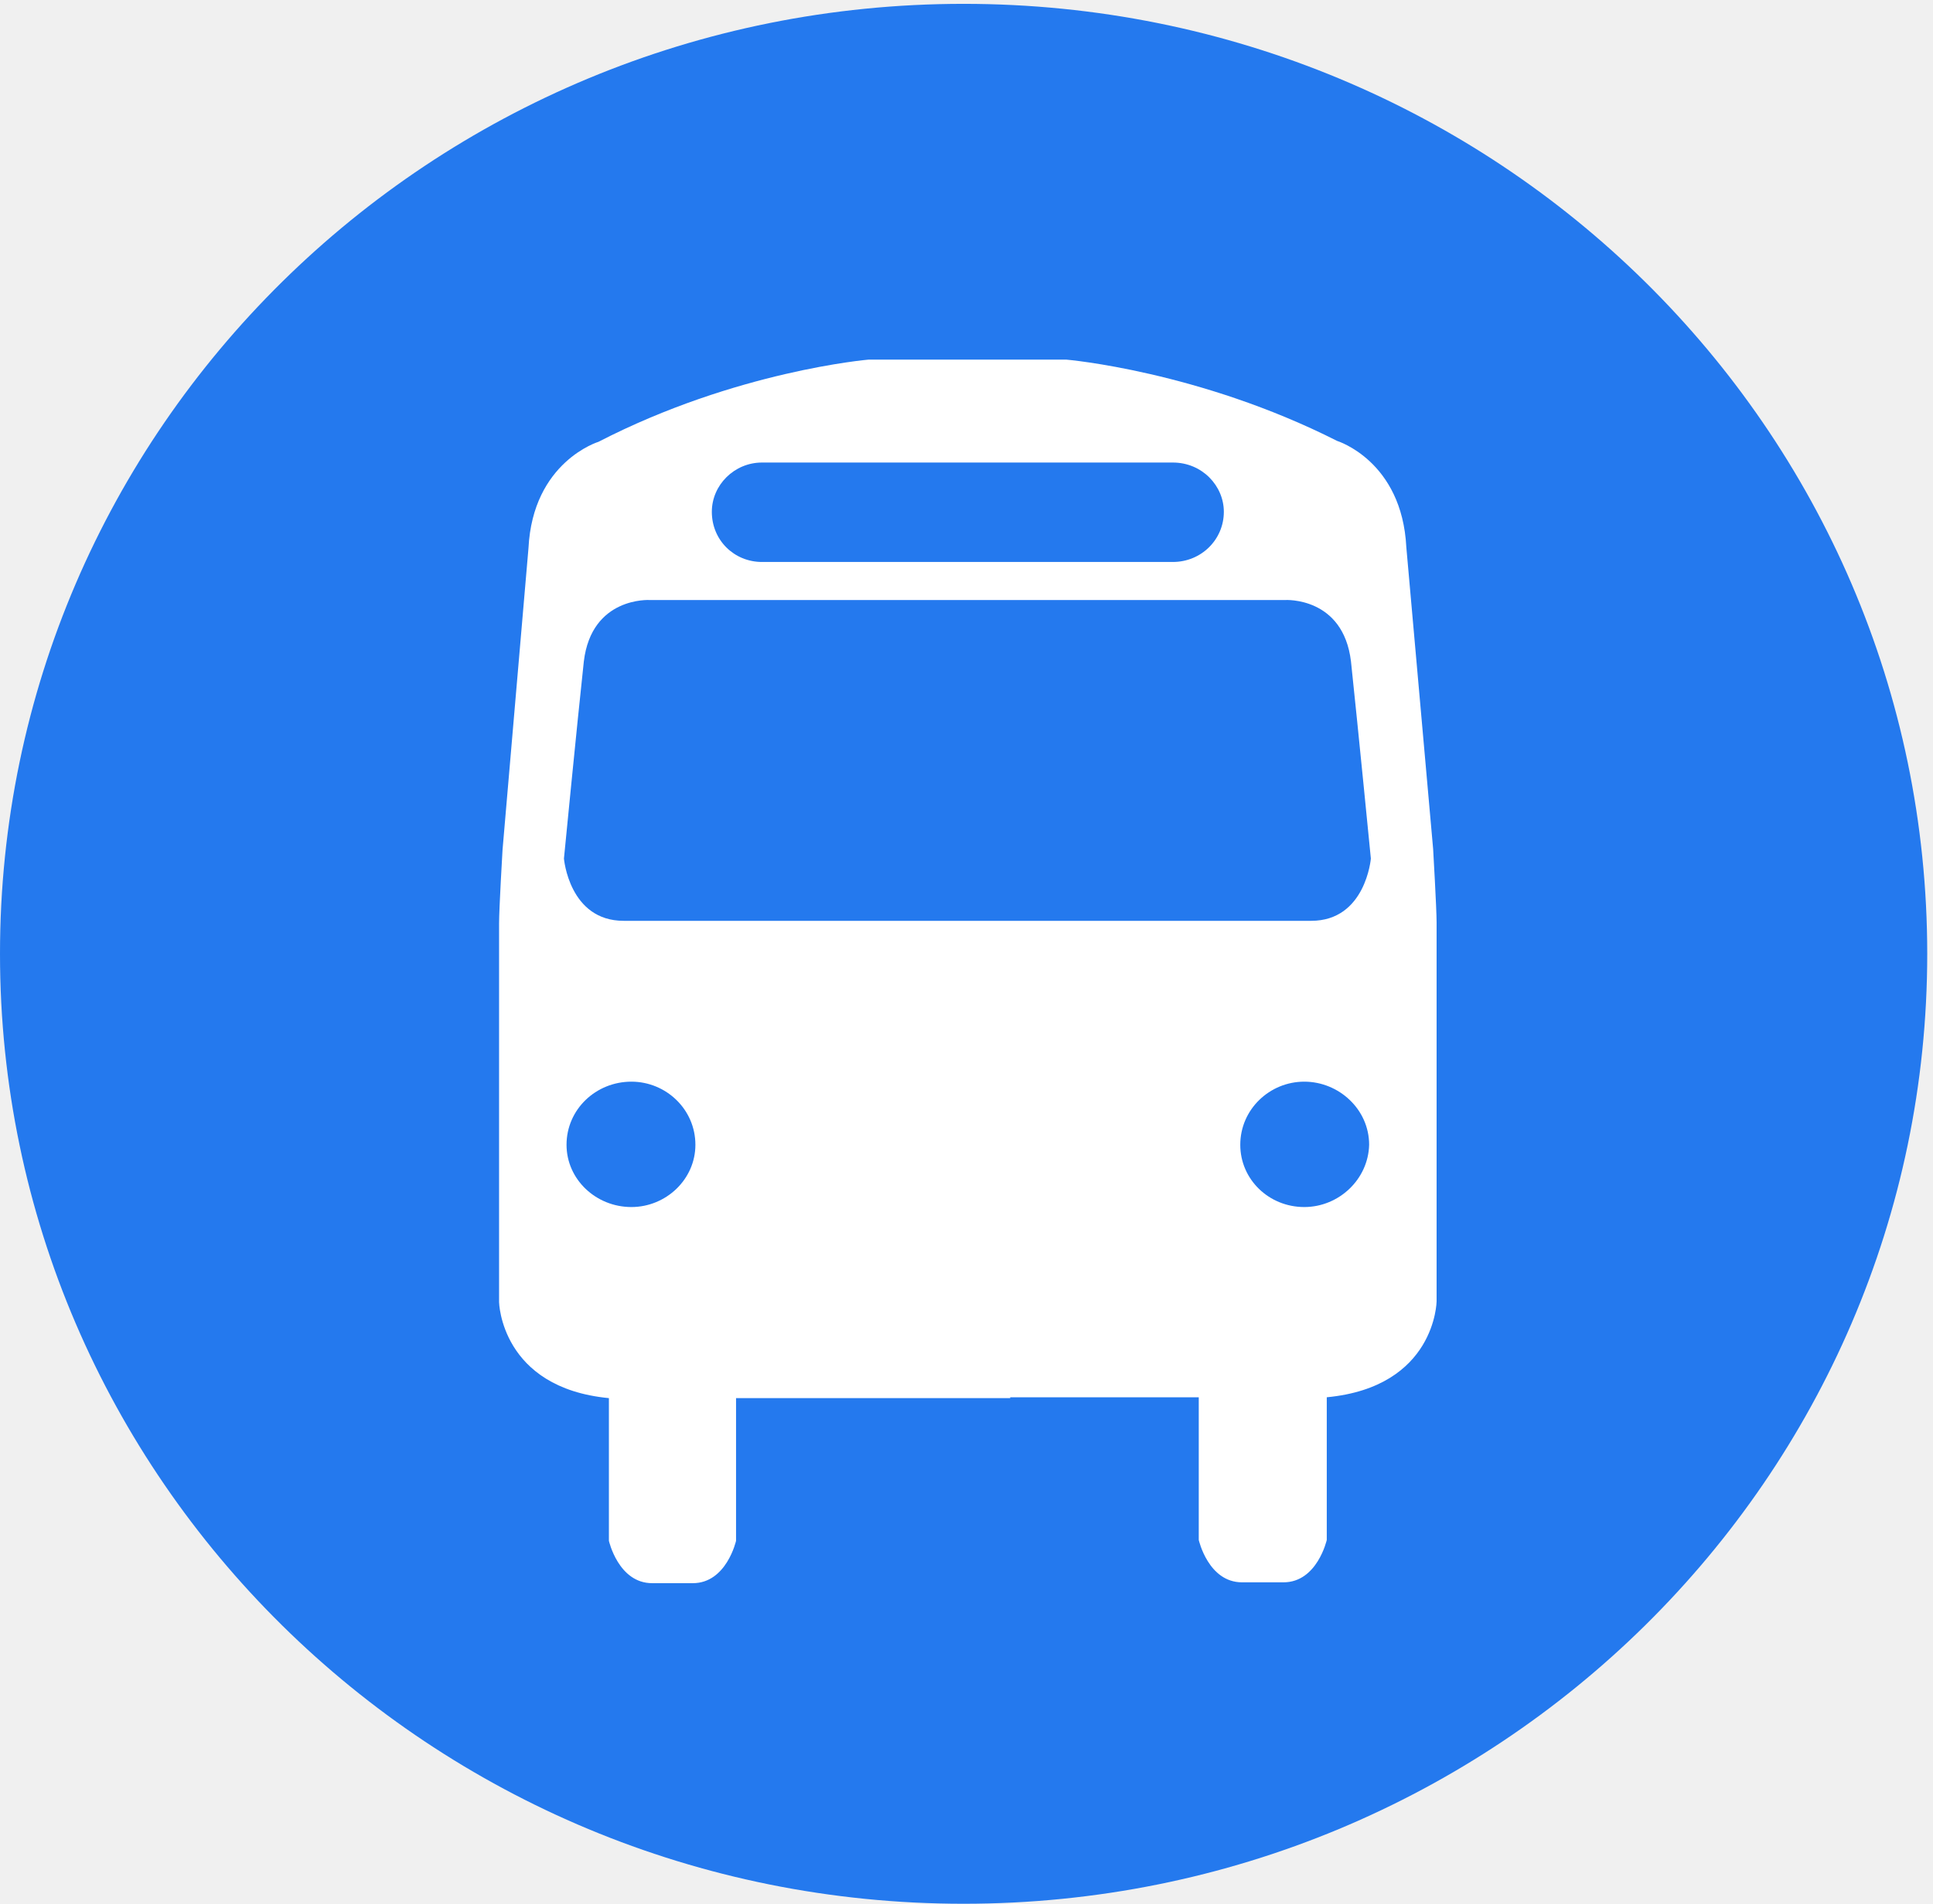
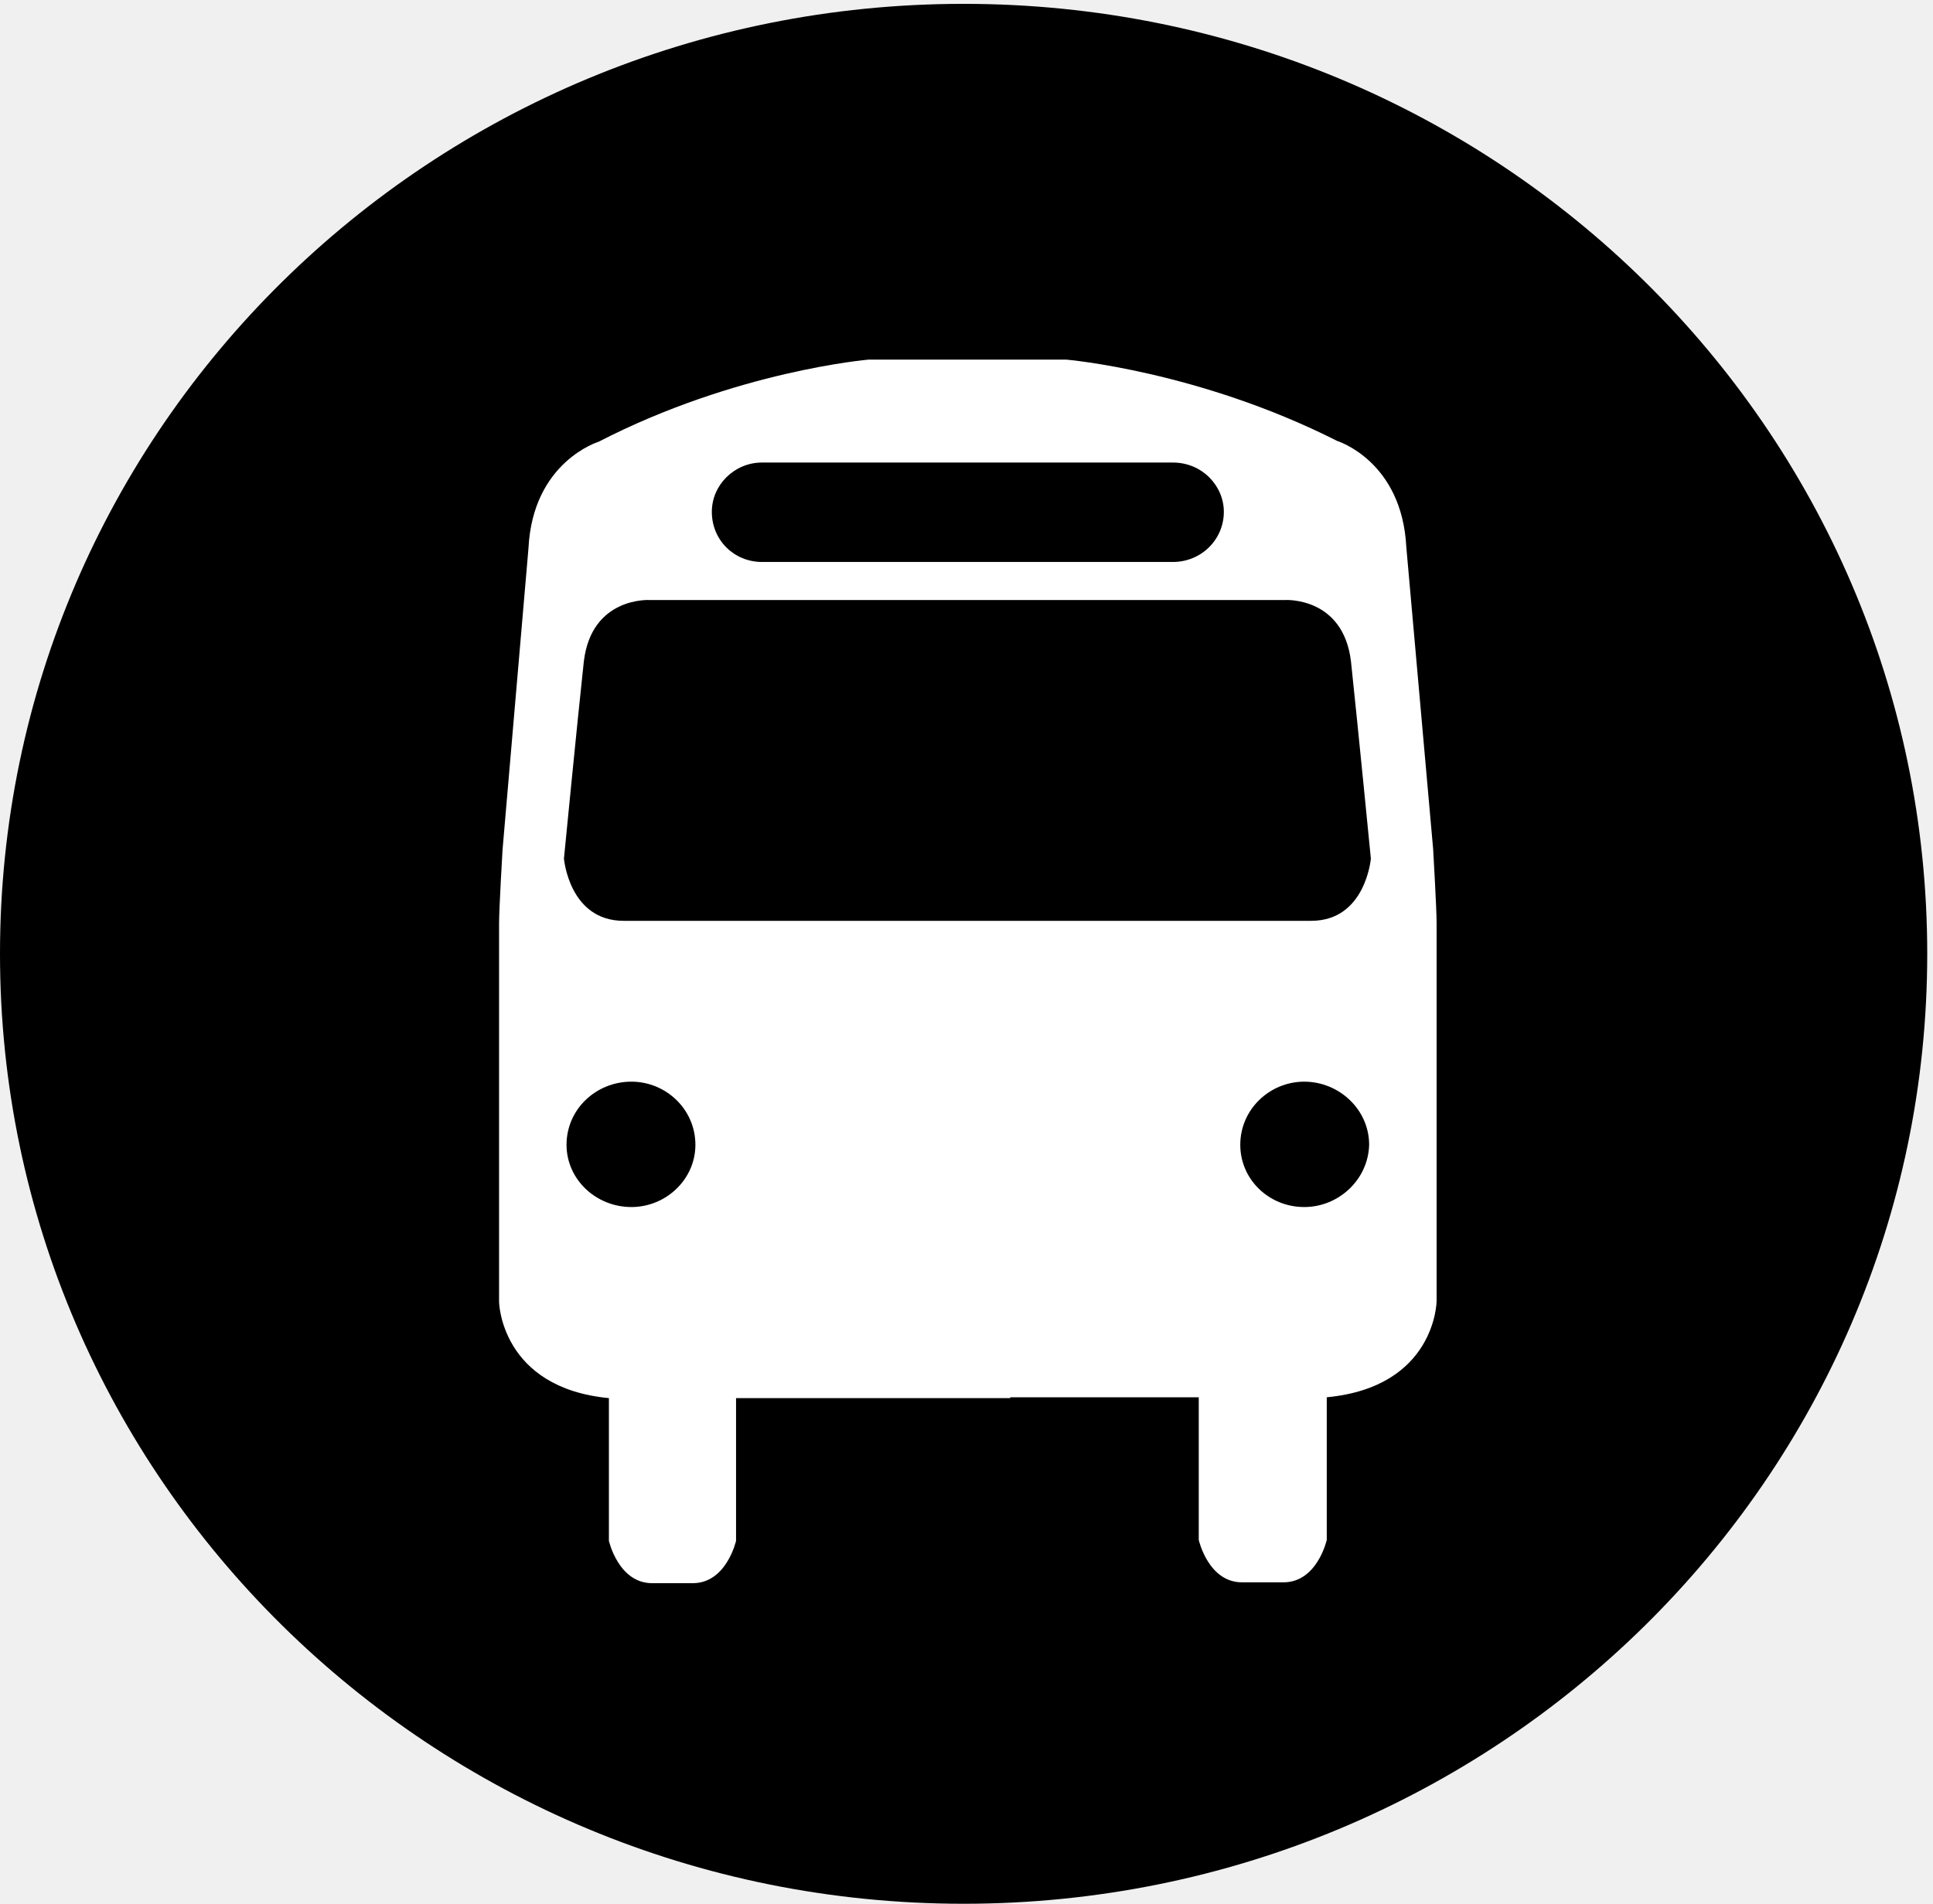
<svg xmlns="http://www.w3.org/2000/svg" version="1.1" id="Layer_1" x="0px" y="0px" viewBox="0 0 201 198" style="enable-background:new 0 0 201 198;" xml:space="preserve">
  <defs id="defs217" />
  <style type="text/css" id="style198">
	.st0{fill:#EE3124;}
	.st1{fill:#FFFFFF;}
</style>
  <g id="g212">
-     <path class="st0" d="M0,99.2C0,44.6,44.8,0.4,100.2,0.4s100.2,44.2,100.2,98.8c0,54.5-44.8,98.8-100.2,98.8S0,153.7,0,99.2" id="path200" style="fill:#2479ee;fill-opacity:1" />
+     <path class="st0" d="M0,99.2C0,44.6,44.8,0.4,100.2,0.4s100.2,44.2,100.2,98.8c0,54.5-44.8,98.8-100.2,98.8S0,153.7,0,99.2" id="path200" style="fill:#000000;fill-opacity:1" />
    <path class="st1" d="m 105.046,145.323 h 19.605 v 5.306 9.533 c 0,0 0.989,4.407 4.497,4.407 h 4.317 c 3.507,0 4.497,-4.407 4.497,-4.407 v -7.734 -1.799 -5.306 c 11.331,-1.079 11.421,-9.982 11.421,-9.982 V 95.95 c 0,-1.439 -0.36,-7.644 -0.36,-7.644 l -2.788,-31.386 c -0.45,-8.993 -7.195,-11.062 -7.195,-11.062 -14.389,-7.285 -28.149,-8.454 -28.149,-8.454 h -7.554 -5.396 -7.644 c 0,0 -13.76,1.169 -28.059,8.544 0,0 -6.835,2.068 -7.285,11.062 l -2.698,31.386 c 0,0 -0.36,6.115 -0.36,7.644 v 39.39 c 0,0 0.18,8.903 11.421,9.982 v 5.306 1.799 7.734 c 0,0 0.989,4.407 4.497,4.407 h 4.227 c 3.507,0 4.497,-4.407 4.497,-4.407 v -9.533 -5.306 h 19.605 8.903 z" id="path202" style="stroke-width:0.899" />
-     <path class="st0" d="m 65.655,125.538 c 3.597,0 6.655,-2.878 6.655,-6.475 0,-3.687 -3.058,-6.565 -6.655,-6.565 -3.687,0 -6.745,2.878 -6.745,6.565 0,3.597 3.058,6.475 6.745,6.475" id="path204" style="fill:#2479ee;fill-opacity:1;stroke-width:0.899" />
-     <path class="st0" d="m 135.623,125.538 c -3.687,0 -6.655,-2.878 -6.655,-6.475 0,-3.687 3.058,-6.565 6.655,-6.565 3.597,0 6.745,2.878 6.745,6.565 -0.09,3.597 -3.148,6.475 -6.745,6.475" id="path206" style="fill:#2479ee;fill-opacity:1;stroke-width:0.899" />
-     <path class="st0" d="m 106.215,95.77 h 30.127 c 5.666,0 6.205,-6.475 6.205,-6.475 0,0 -1.349,-13.76 -2.068,-20.505 -0.809,-6.745 -6.835,-6.385 -6.835,-6.385 H 106.035 95.153 67.544 c 0,0 -6.025,-0.36 -6.835,6.385 -0.719,6.655 -2.068,20.505 -2.068,20.505 0,0 0.54,6.475 6.205,6.475 h 30.037 z" id="path208" style="fill:#2479ee;fill-opacity:1;stroke-width:0.899" />
-     <path class="st0" d="m 121.953,58.448 c 2.968,0 5.306,-2.338 5.306,-5.216 0,-2.698 -2.248,-5.126 -5.306,-5.126 H 79.235 c -2.878,0 -5.216,2.338 -5.216,5.126 0,2.968 2.338,5.216 5.216,5.216 0,0 42.718,0 42.718,0 z" id="path210" style="fill:#2479ee;fill-opacity:1;stroke-width:0.899" />
+     <path class="st0" d="m 65.655,125.538 c 3.597,0 6.655,-2.878 6.655,-6.475 0,-3.687 -3.058,-6.565 -6.655,-6.565 -3.687,0 -6.745,2.878 -6.745,6.565 0,3.597 3.058,6.475 6.745,6.475" id="path204" style="fill:#000000;fill-opacity:1;stroke-width:0.899" />
+     <path class="st0" d="m 135.623,125.538 c -3.687,0 -6.655,-2.878 -6.655,-6.475 0,-3.687 3.058,-6.565 6.655,-6.565 3.597,0 6.745,2.878 6.745,6.565 -0.09,3.597 -3.148,6.475 -6.745,6.475" id="path206" style="fill:#000000;fill-opacity:1;stroke-width:0.899" />
+     <path class="st0" d="m 106.215,95.77 h 30.127 c 5.666,0 6.205,-6.475 6.205,-6.475 0,0 -1.349,-13.76 -2.068,-20.505 -0.809,-6.745 -6.835,-6.385 -6.835,-6.385 H 106.035 95.153 67.544 c 0,0 -6.025,-0.36 -6.835,6.385 -0.719,6.655 -2.068,20.505 -2.068,20.505 0,0 0.54,6.475 6.205,6.475 h 30.037 z" id="path208" style="fill:#000000;fill-opacity:1;stroke-width:0.899" />
+     <path class="st0" d="m 121.953,58.448 c 2.968,0 5.306,-2.338 5.306,-5.216 0,-2.698 -2.248,-5.126 -5.306,-5.126 H 79.235 c -2.878,0 -5.216,2.338 -5.216,5.126 0,2.968 2.338,5.216 5.216,5.216 0,0 42.718,0 42.718,0 z" id="path210" style="fill:#000000;fill-opacity:1;stroke-width:0.899" />
  </g>
</svg>
